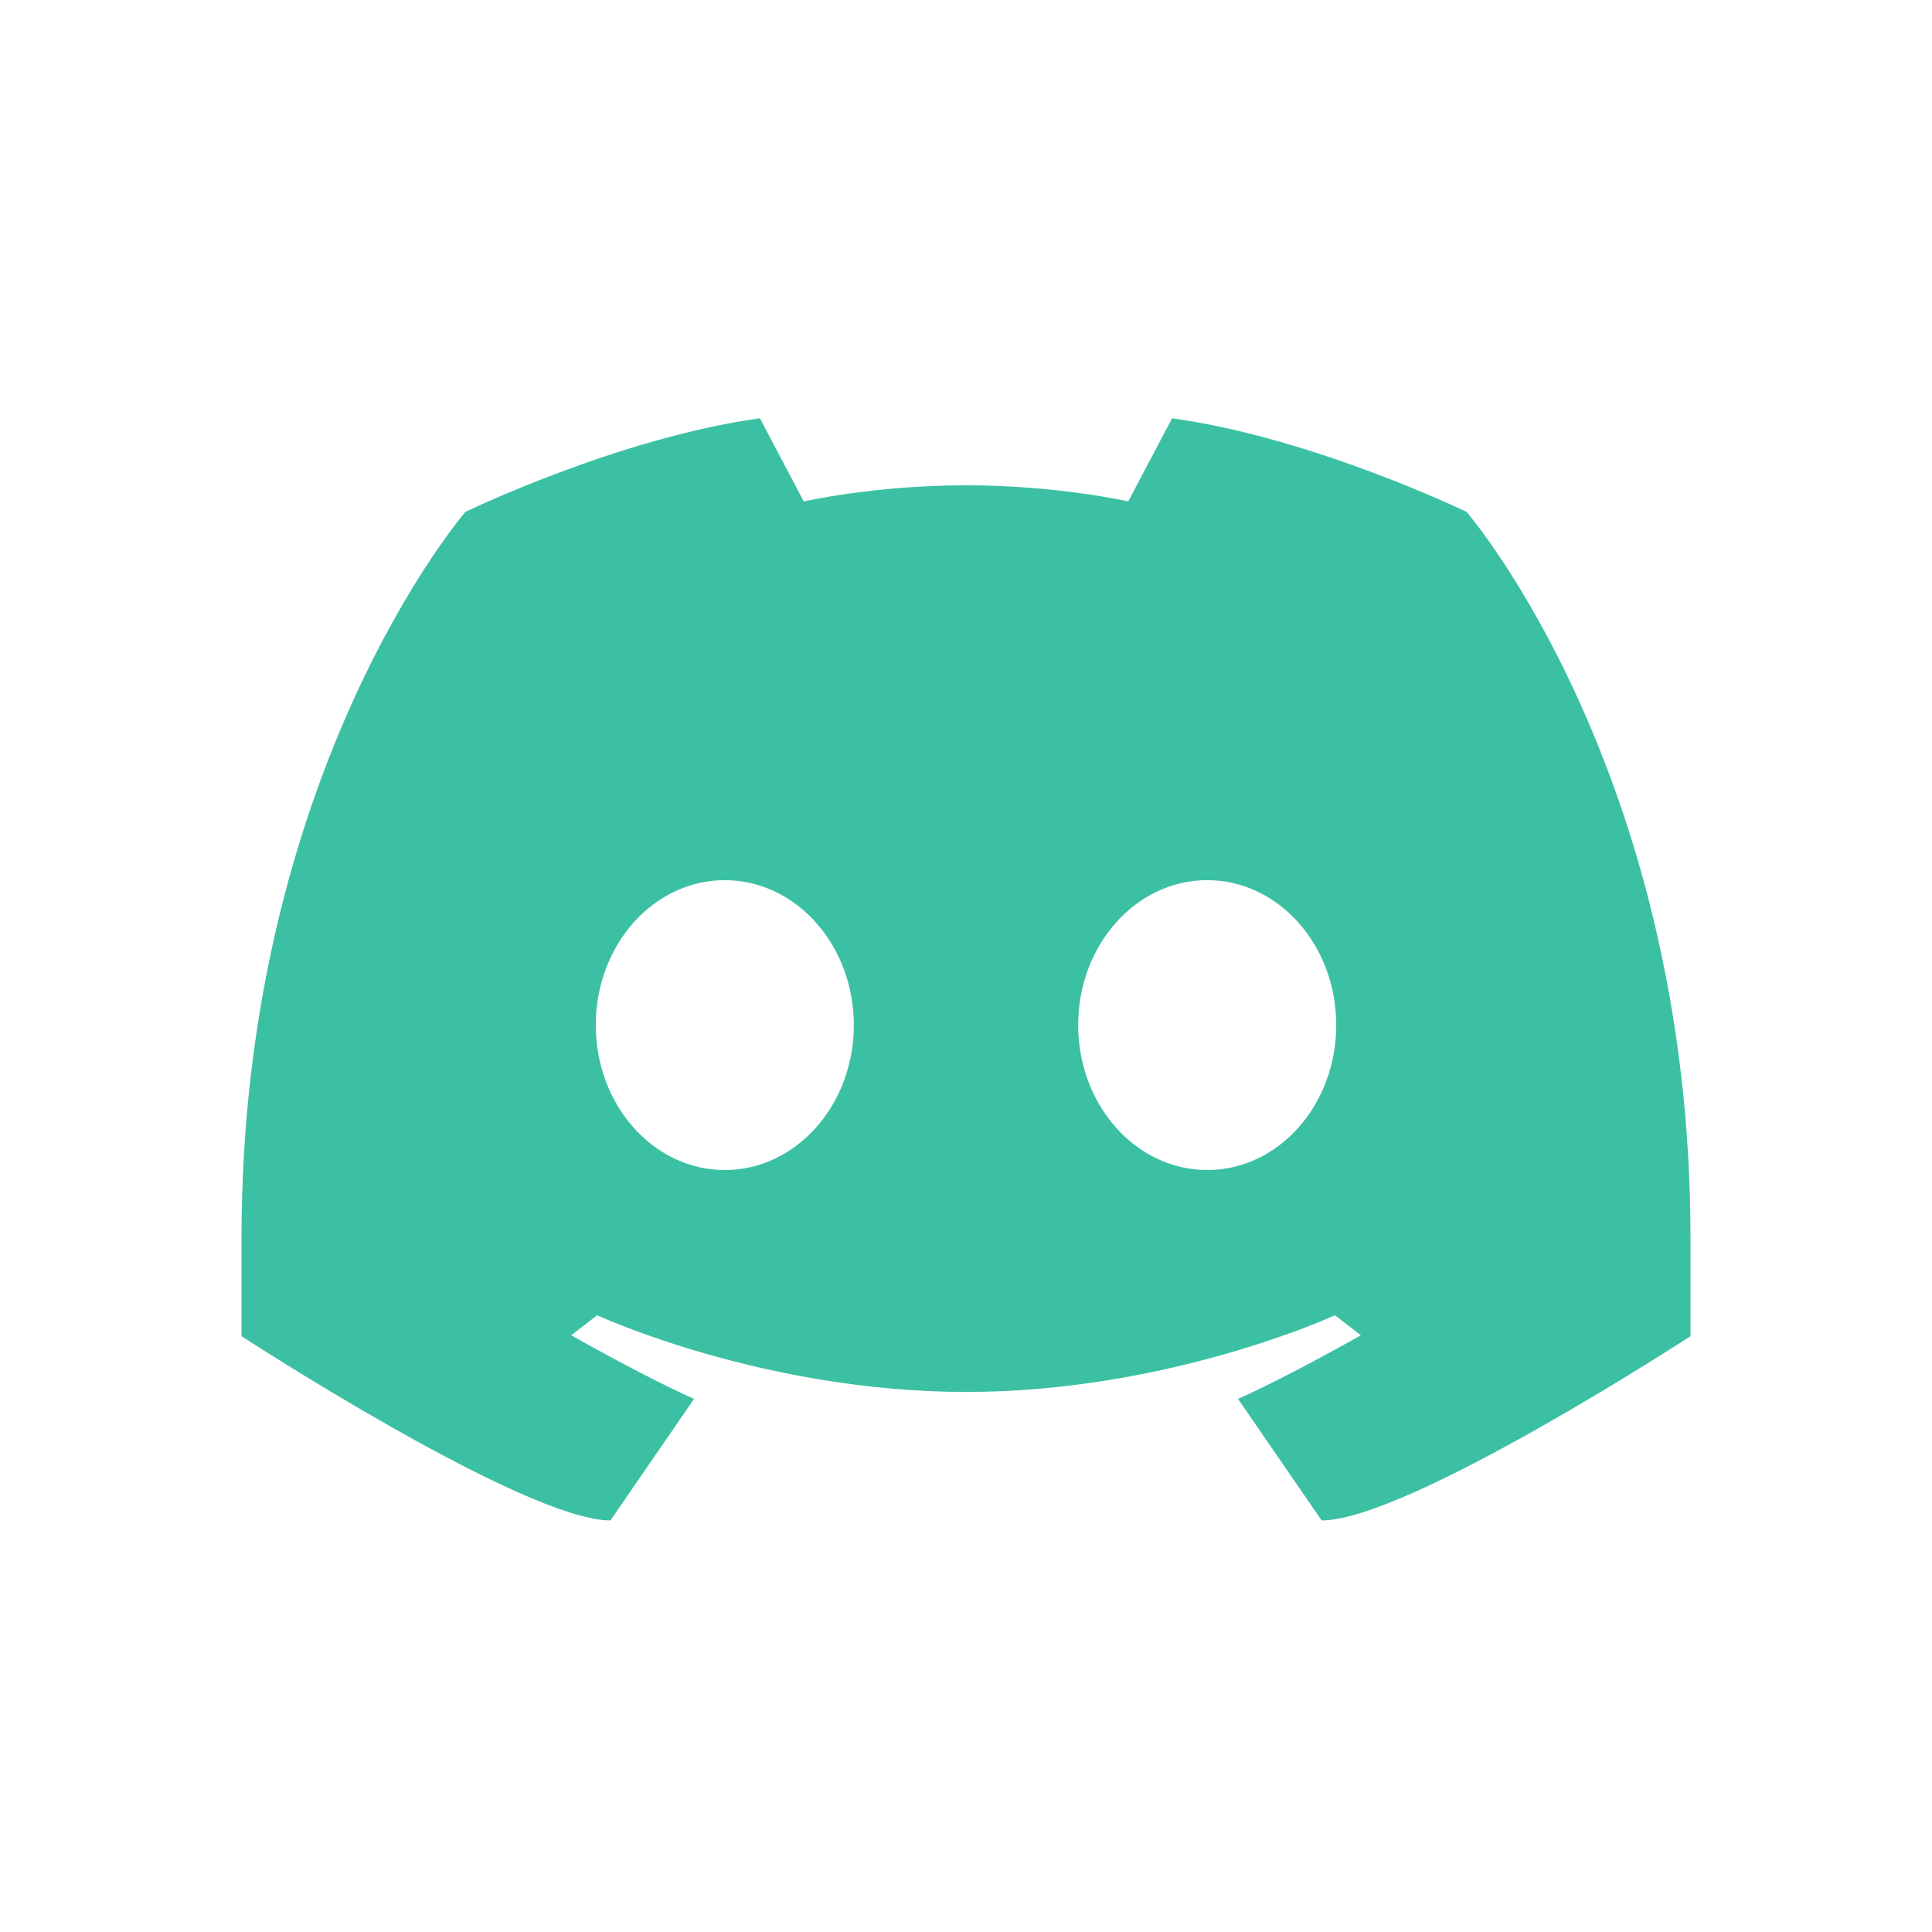
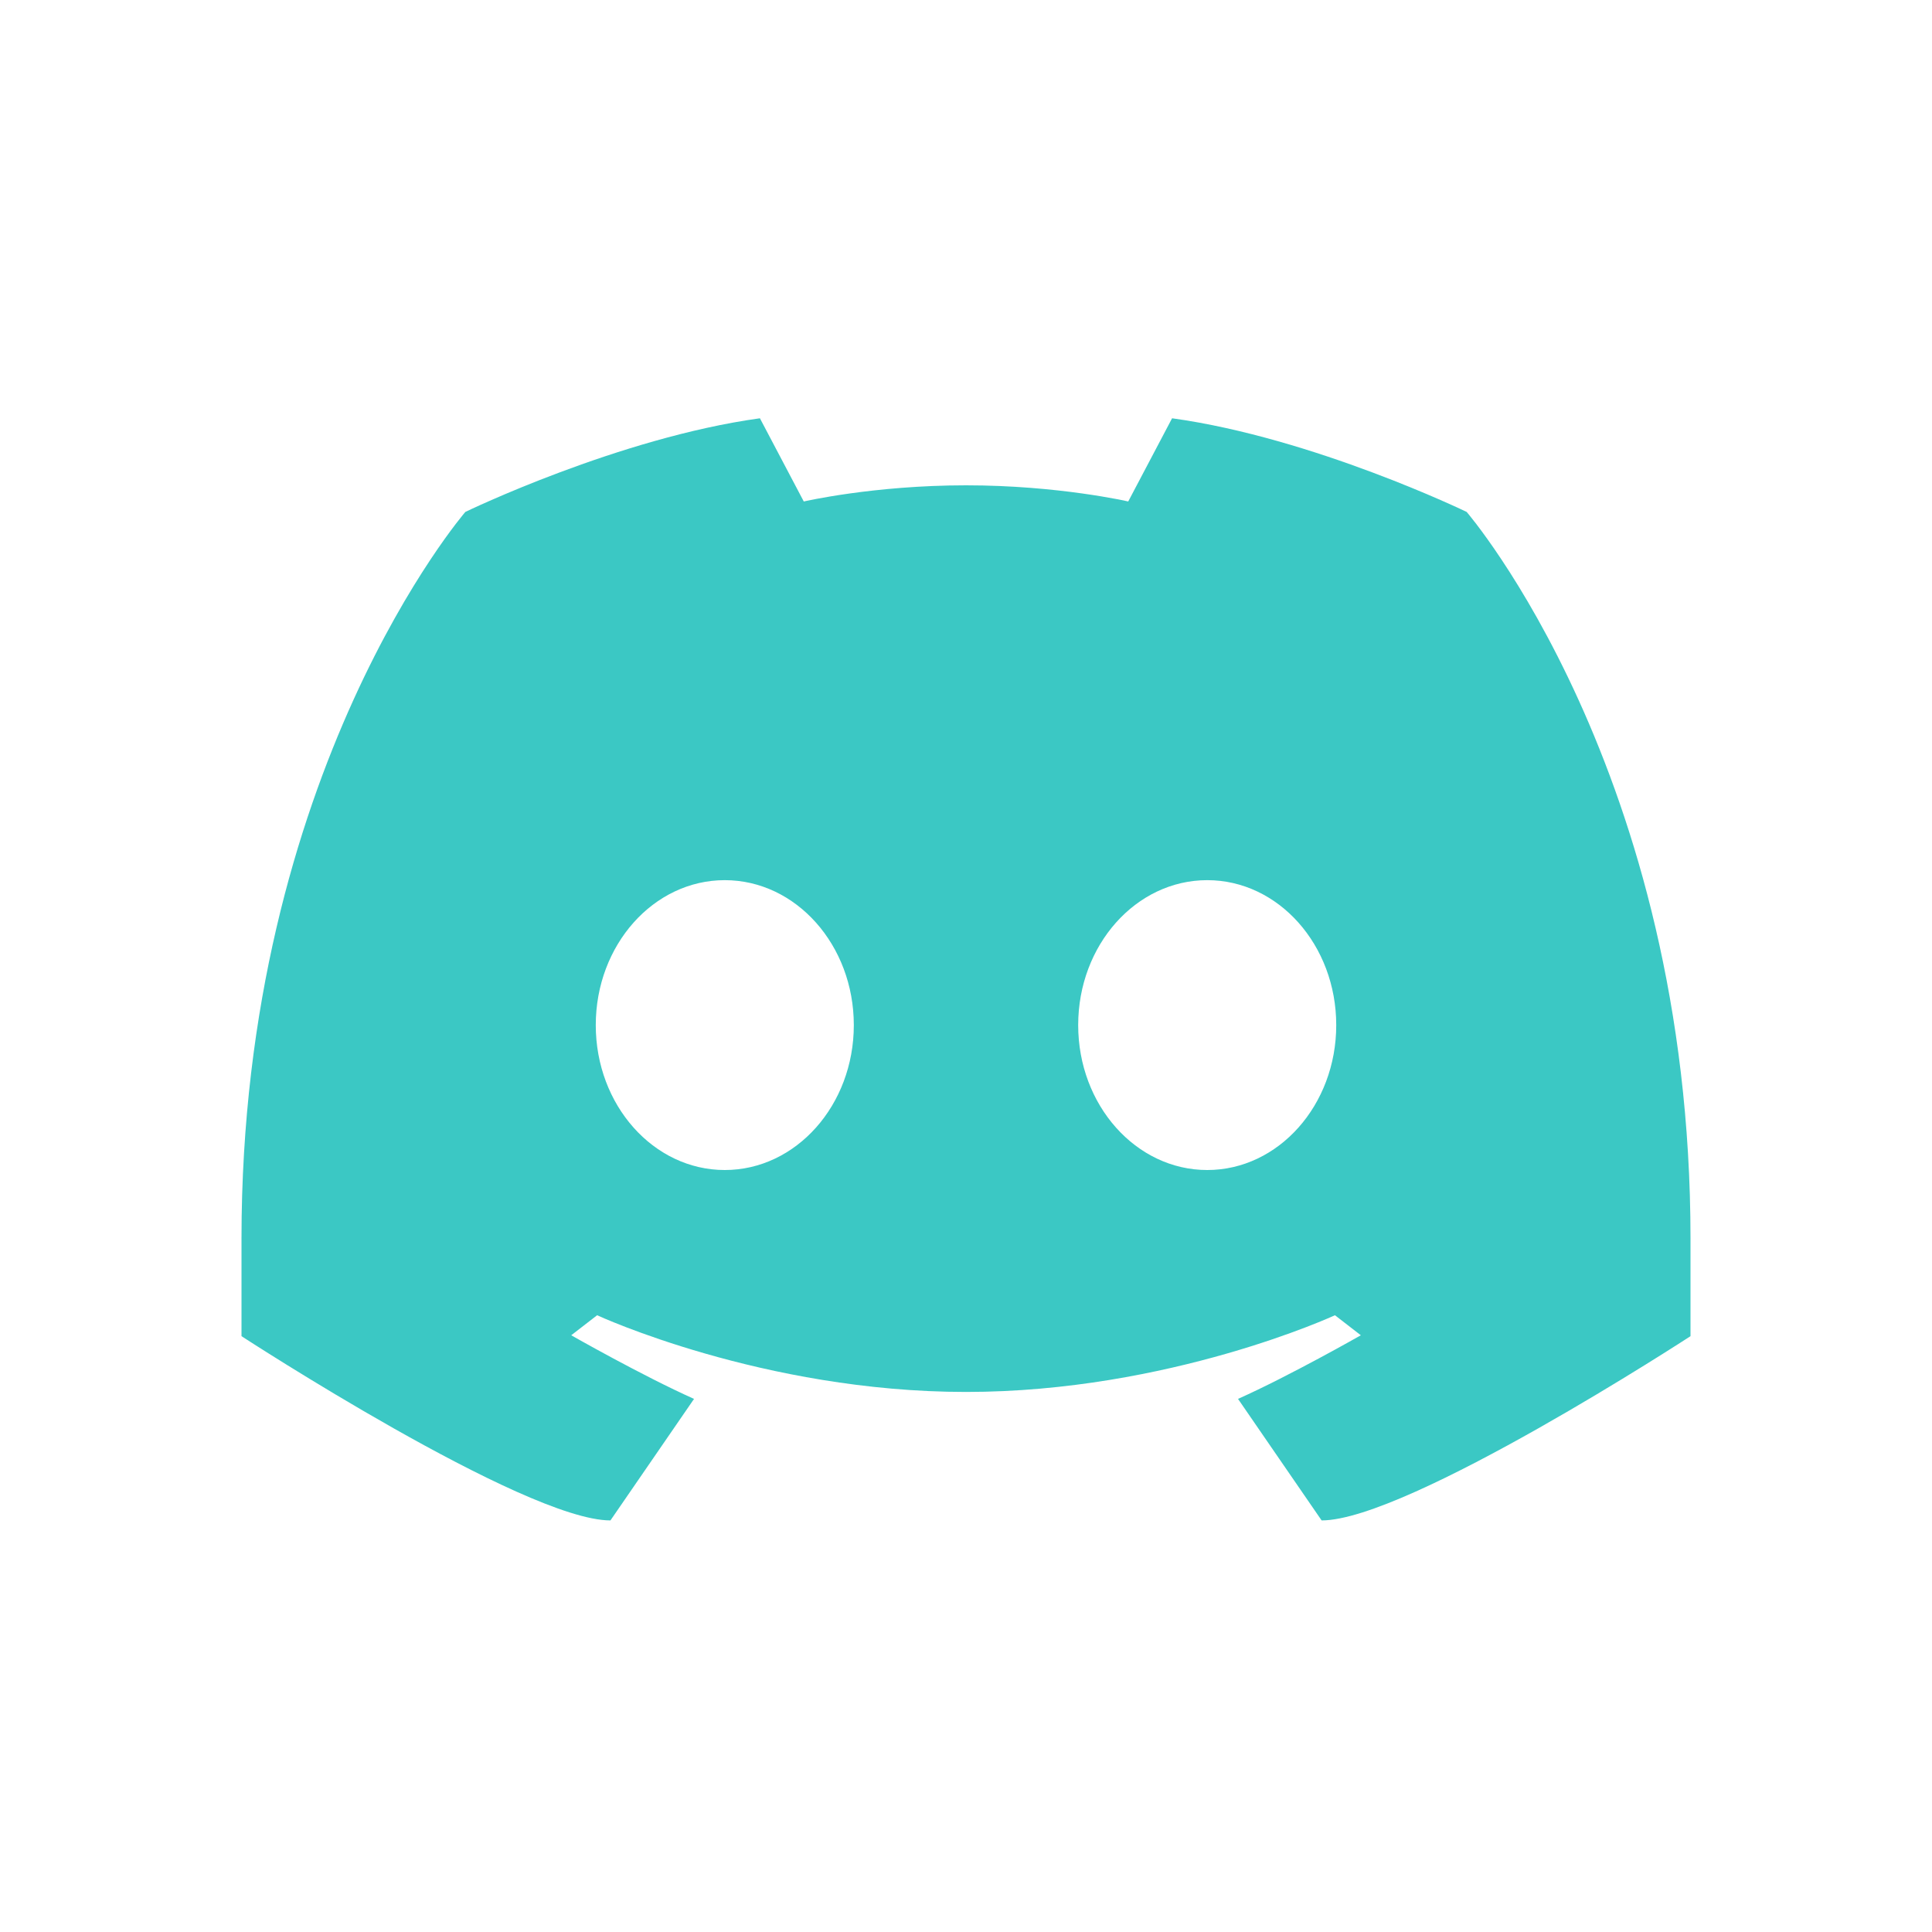
<svg xmlns="http://www.w3.org/2000/svg" width="30" height="30" viewBox="0 0 30 30" fill="none">
  <g id="Frame">
-     <path id="Vector" d="M22.774 7.949C22.774 7.949 26.25 11.975 26.25 19.228V20.748C26.25 20.748 21.86 23.609 20.522 23.609L19.224 21.722C20.031 21.361 21.131 20.734 21.131 20.734L20.729 20.423C20.729 20.423 18.157 21.614 15 21.614C11.844 21.614 9.272 20.423 9.272 20.423L8.87 20.734C8.87 20.734 9.97 21.361 10.777 21.722L9.479 23.609C8.14 23.609 3.75 20.748 3.75 20.748V19.228C3.75 11.975 7.226 7.949 7.226 7.949C7.226 7.949 9.604 6.798 11.8 6.495L12.481 7.787C12.481 7.787 13.564 7.536 15 7.536C16.436 7.536 17.519 7.787 17.519 7.787L18.2 6.495C20.396 6.798 22.774 7.949 22.774 7.949ZM11.254 18.168C12.361 18.168 13.258 17.16 13.258 15.918C13.258 14.675 12.36 13.667 11.254 13.667C10.148 13.667 9.251 14.675 9.251 15.918C9.251 17.16 10.148 18.168 11.254 18.168ZM18.746 18.168C19.852 18.168 20.749 17.16 20.749 15.918C20.749 14.675 19.852 13.667 18.746 13.667C17.639 13.667 16.742 14.675 16.742 15.918C16.742 17.16 17.639 18.168 18.746 18.168Z" fill="#3CC0A3" />
+     <path id="Vector" d="M22.774 7.949C22.774 7.949 26.25 11.975 26.25 19.228V20.748C26.25 20.748 21.86 23.609 20.522 23.609L19.224 21.722C20.031 21.361 21.131 20.734 21.131 20.734L20.729 20.423C20.729 20.423 18.157 21.614 15 21.614C11.844 21.614 9.272 20.423 9.272 20.423L8.87 20.734C8.87 20.734 9.97 21.361 10.777 21.722L9.479 23.609C8.14 23.609 3.75 20.748 3.75 20.748V19.228C3.75 11.975 7.226 7.949 7.226 7.949C7.226 7.949 9.604 6.798 11.8 6.495L12.481 7.787C12.481 7.787 13.564 7.536 15 7.536C16.436 7.536 17.519 7.787 17.519 7.787L18.2 6.495C20.396 6.798 22.774 7.949 22.774 7.949ZM11.254 18.168C12.361 18.168 13.258 17.16 13.258 15.918C13.258 14.675 12.36 13.667 11.254 13.667C10.148 13.667 9.251 14.675 9.251 15.918C9.251 17.16 10.148 18.168 11.254 18.168ZM18.746 18.168C19.852 18.168 20.749 17.16 20.749 15.918C20.749 14.675 19.852 13.667 18.746 13.667C17.639 13.667 16.742 14.675 16.742 15.918C16.742 17.16 17.639 18.168 18.746 18.168Z" fill="#0ABAB5CC" />
  </g>
</svg>
